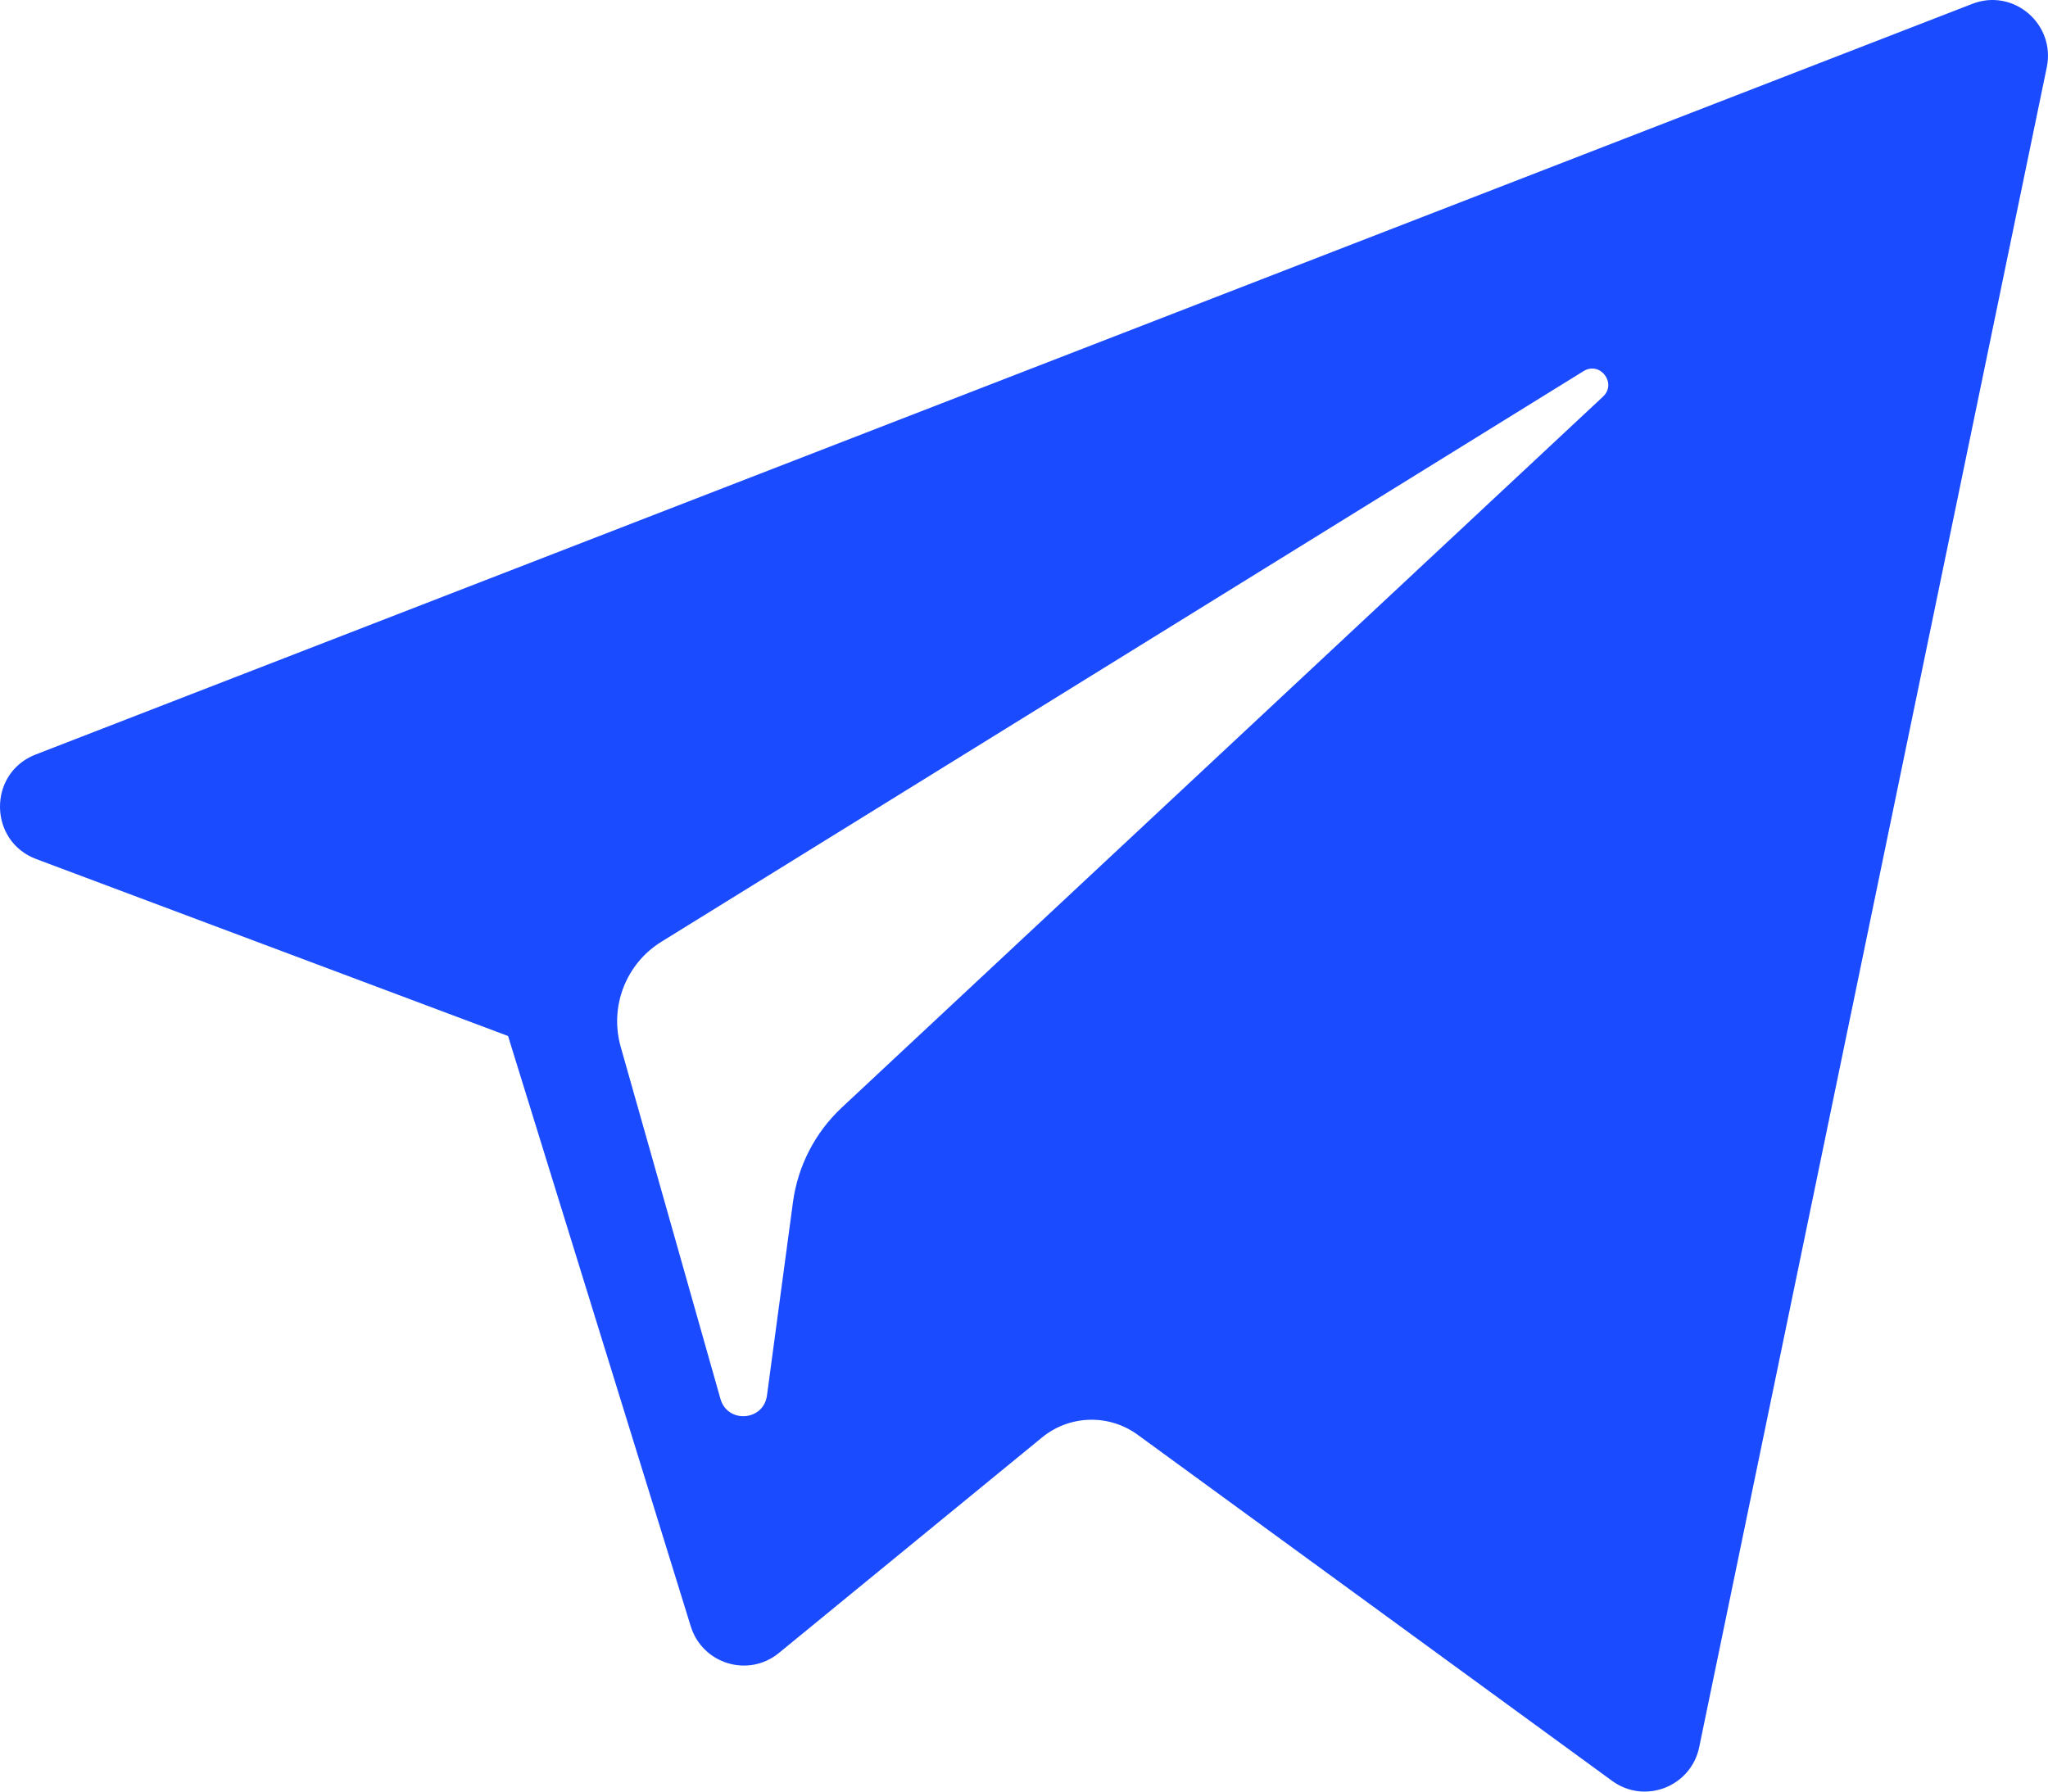
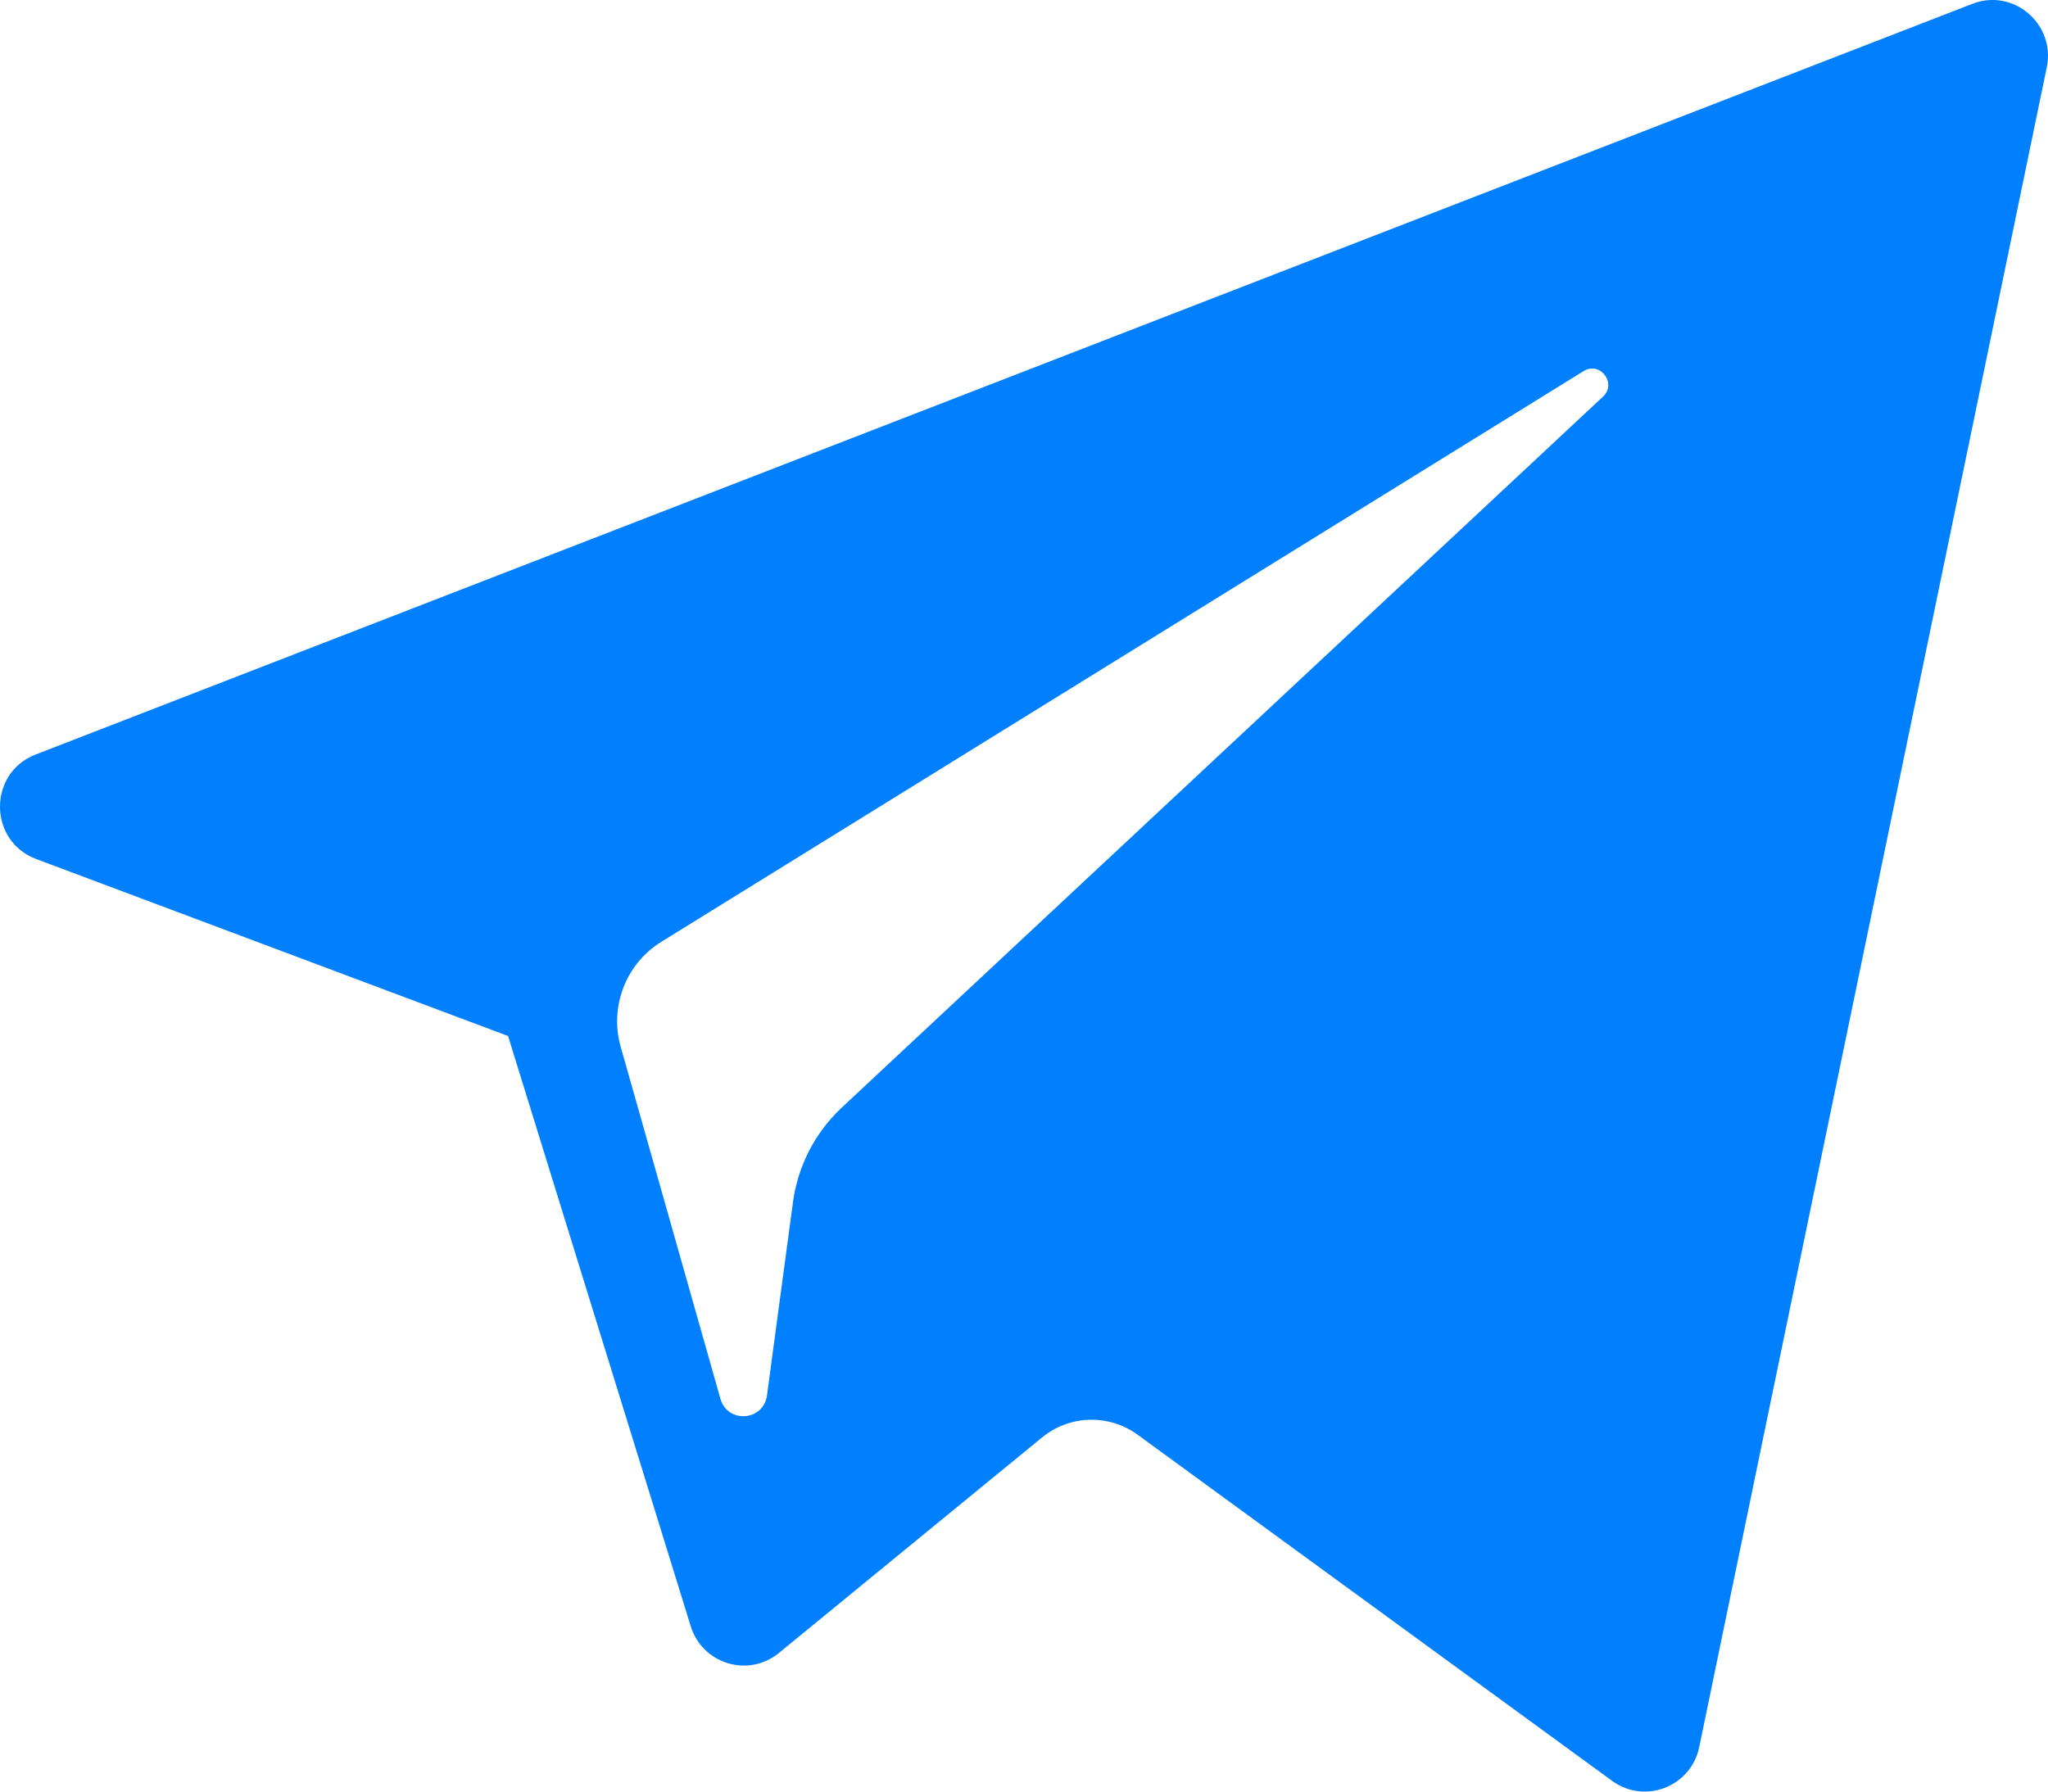
<svg xmlns="http://www.w3.org/2000/svg" width="40px" height="35px" viewBox="0 0 40 35" version="1.1">
  <defs />
  <g id="Page-1" stroke="none" stroke-width="1" fill="none" fill-rule="evenodd">
-     <path d="M0.707,16.782 L9.923,20.239 L13.491,31.77 C13.719,32.508 14.618,32.781 15.214,32.291 L20.352,28.082 C20.89,27.641 21.657,27.619 22.22,28.029 L31.486,34.79 C32.124,35.257 33.028,34.905 33.188,34.13 L39.976,1.316 C40.151,0.469 39.324,-0.237 38.522,0.075 L0.696,14.74 C-0.238,15.102 -0.23,16.43 0.707,16.782 Z M12.916,18.399 L30.929,7.25 C31.253,7.05 31.586,7.49 31.308,7.749 L16.442,21.636 C15.919,22.125 15.582,22.779 15.487,23.489 L14.98,27.261 C14.913,27.764 14.209,27.814 14.071,27.327 L12.123,20.45 C11.9,19.665 12.225,18.827 12.916,18.399 Z" id="social-tlgrm" fill="#1B4BFF" fill-rule="nonzero" />
+     <path d="M0.707,16.782 L9.923,20.239 L13.491,31.77 C13.719,32.508 14.618,32.781 15.214,32.291 L20.352,28.082 C20.89,27.641 21.657,27.619 22.22,28.029 L31.486,34.79 C32.124,35.257 33.028,34.905 33.188,34.13 L39.976,1.316 C40.151,0.469 39.324,-0.237 38.522,0.075 L0.696,14.74 C-0.238,15.102 -0.23,16.43 0.707,16.782 Z M12.916,18.399 L30.929,7.25 C31.253,7.05 31.586,7.49 31.308,7.749 L16.442,21.636 C15.919,22.125 15.582,22.779 15.487,23.489 L14.98,27.261 C14.913,27.764 14.209,27.814 14.071,27.327 L12.123,20.45 C11.9,19.665 12.225,18.827 12.916,18.399 Z" id="social-tlgrm" fill="#0080ff" fill-rule="nonzero" />
  </g>
</svg>
